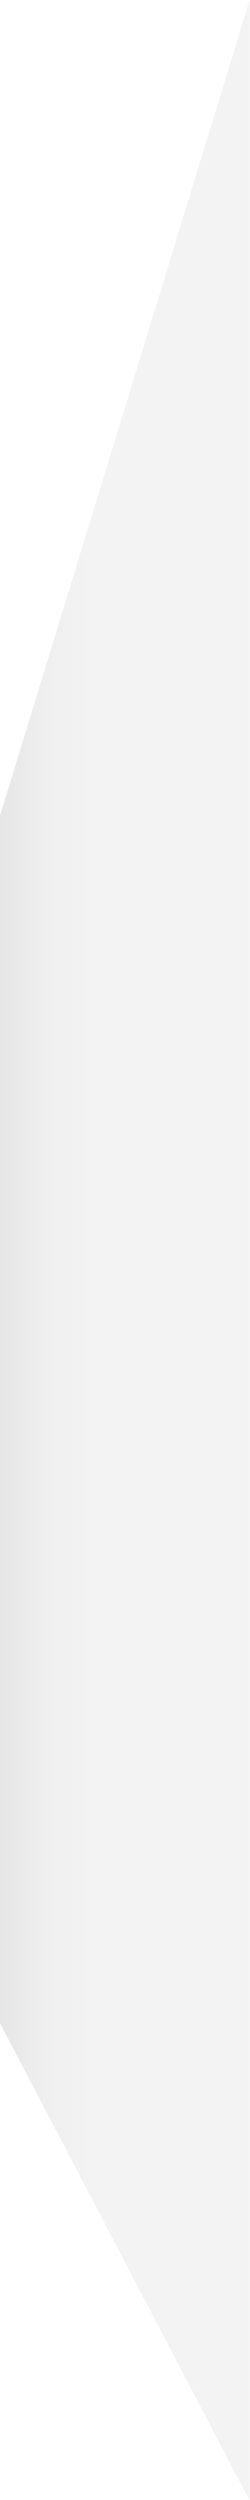
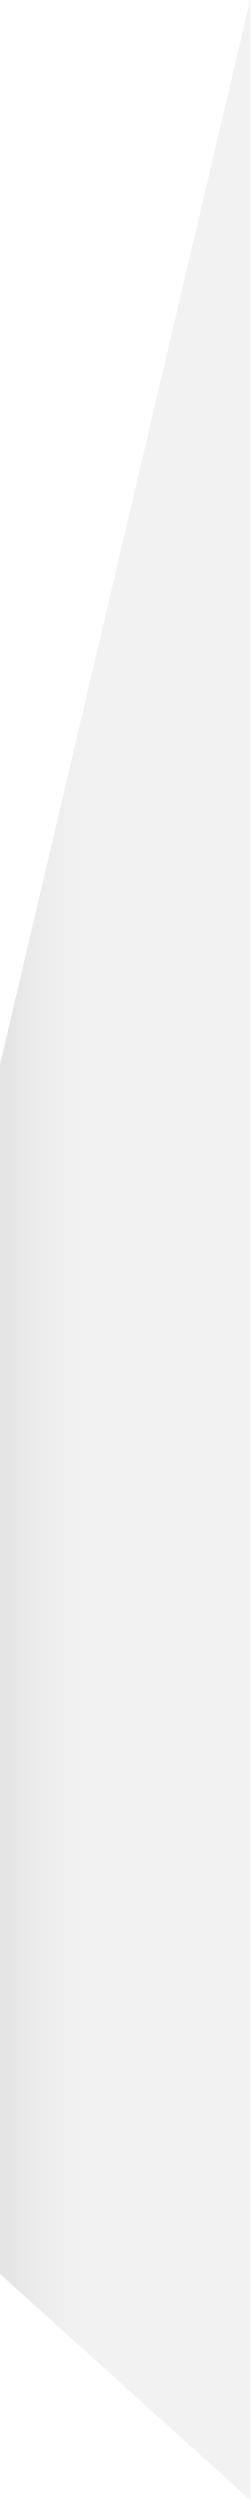
- <svg xmlns="http://www.w3.org/2000/svg" width="192" height="1920" viewBox="0 0 192 1920" fill="none">
-   <path d="M191.7 0L0 626.6V1553.8L191.7 1920.5V0Z" fill="url(#paint0_linear_243_140)" />
+ <svg xmlns="http://www.w3.org/2000/svg" width="192" height="1916" viewBox="0 0 192 1916" fill="none">
+   <path d="M191.7 0L0 815.7V1742.8L191.7 1915.9V0Z" fill="url(#paint0_linear_875_3198)" />
  <defs>
-     <linearGradient id="paint0_linear_243_140" x1="142.167" y1="960.272" x2="-49.521" y2="960.272" gradientUnits="userSpaceOnUse">
-       <stop offset="0.389" stop-color="#F3F3F3" />
-       <stop offset="0.589" stop-color="#EEEEEE" />
-       <stop offset="0.736" stop-color="#E6E6E6" />
+     <linearGradient id="paint0_linear_875_3198" x1="142.1" y1="958" x2="-49.6" y2="958" gradientUnits="userSpaceOnUse">
+       <stop offset="0.4" stop-color="#F2F2F2" />
+       <stop offset="0.6" stop-color="#ECECEC" />
+       <stop offset="0.7" stop-color="#E5E5E5" />
    </linearGradient>
  </defs>
</svg>
